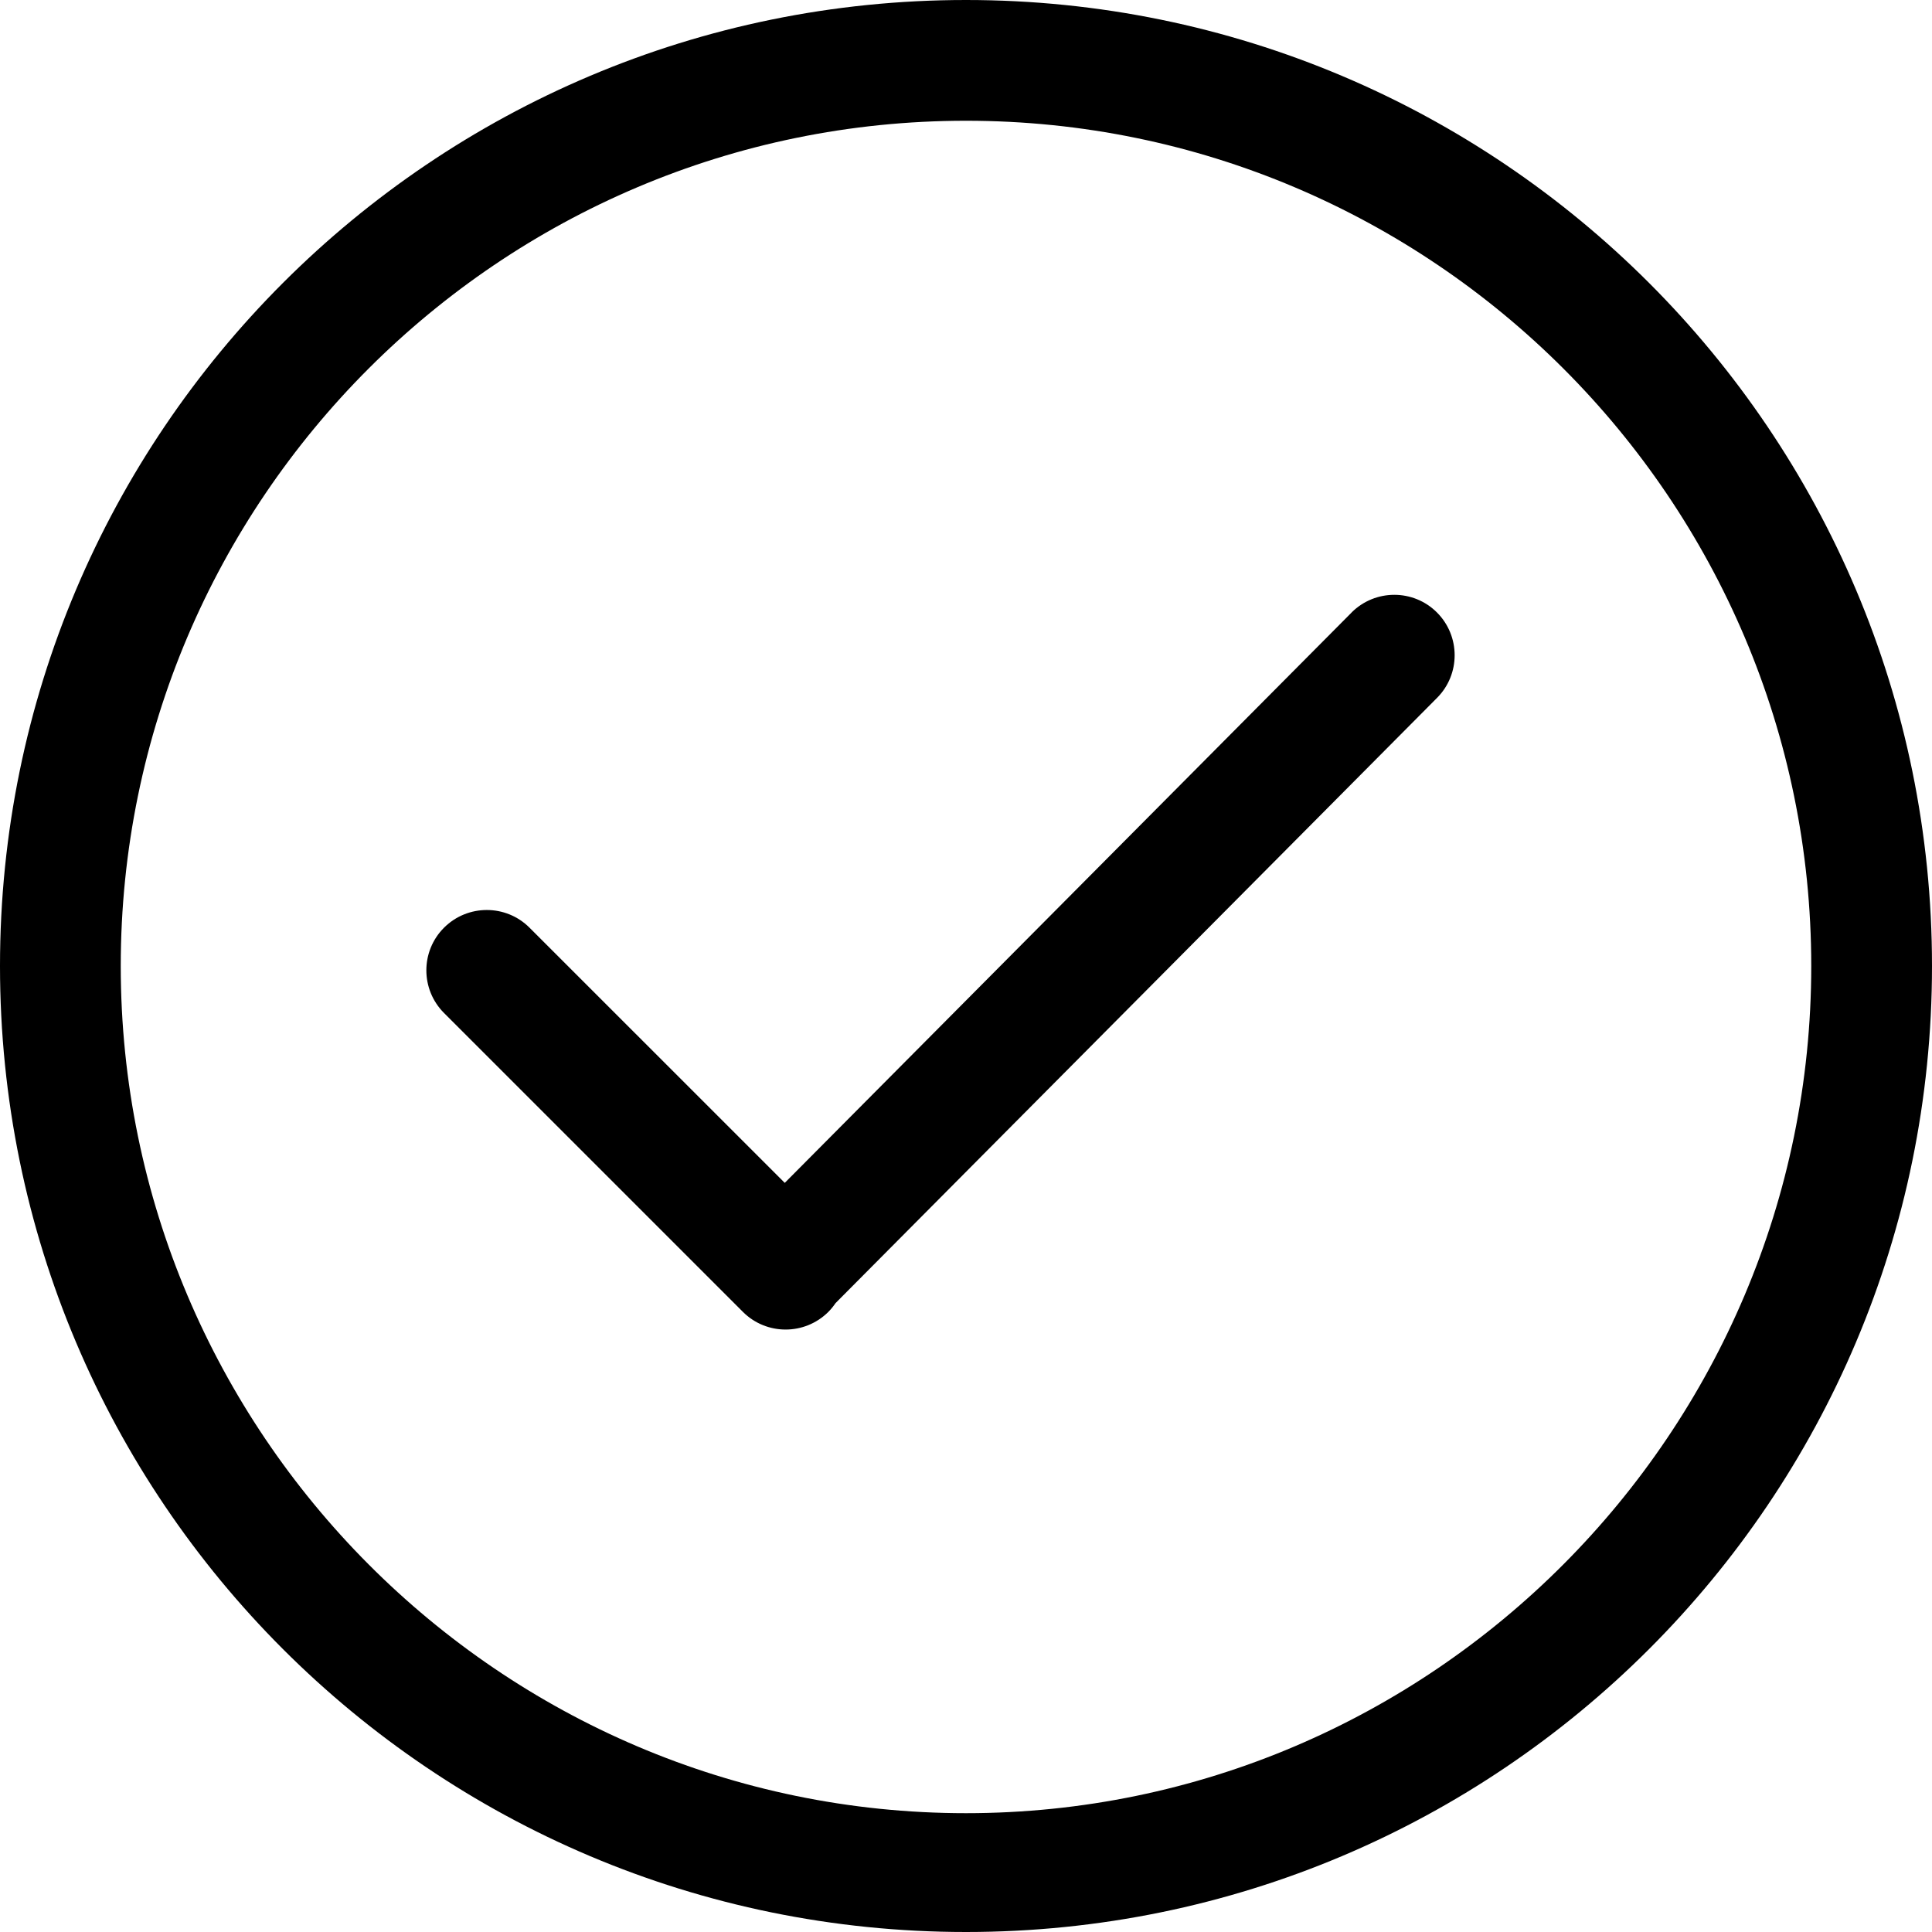
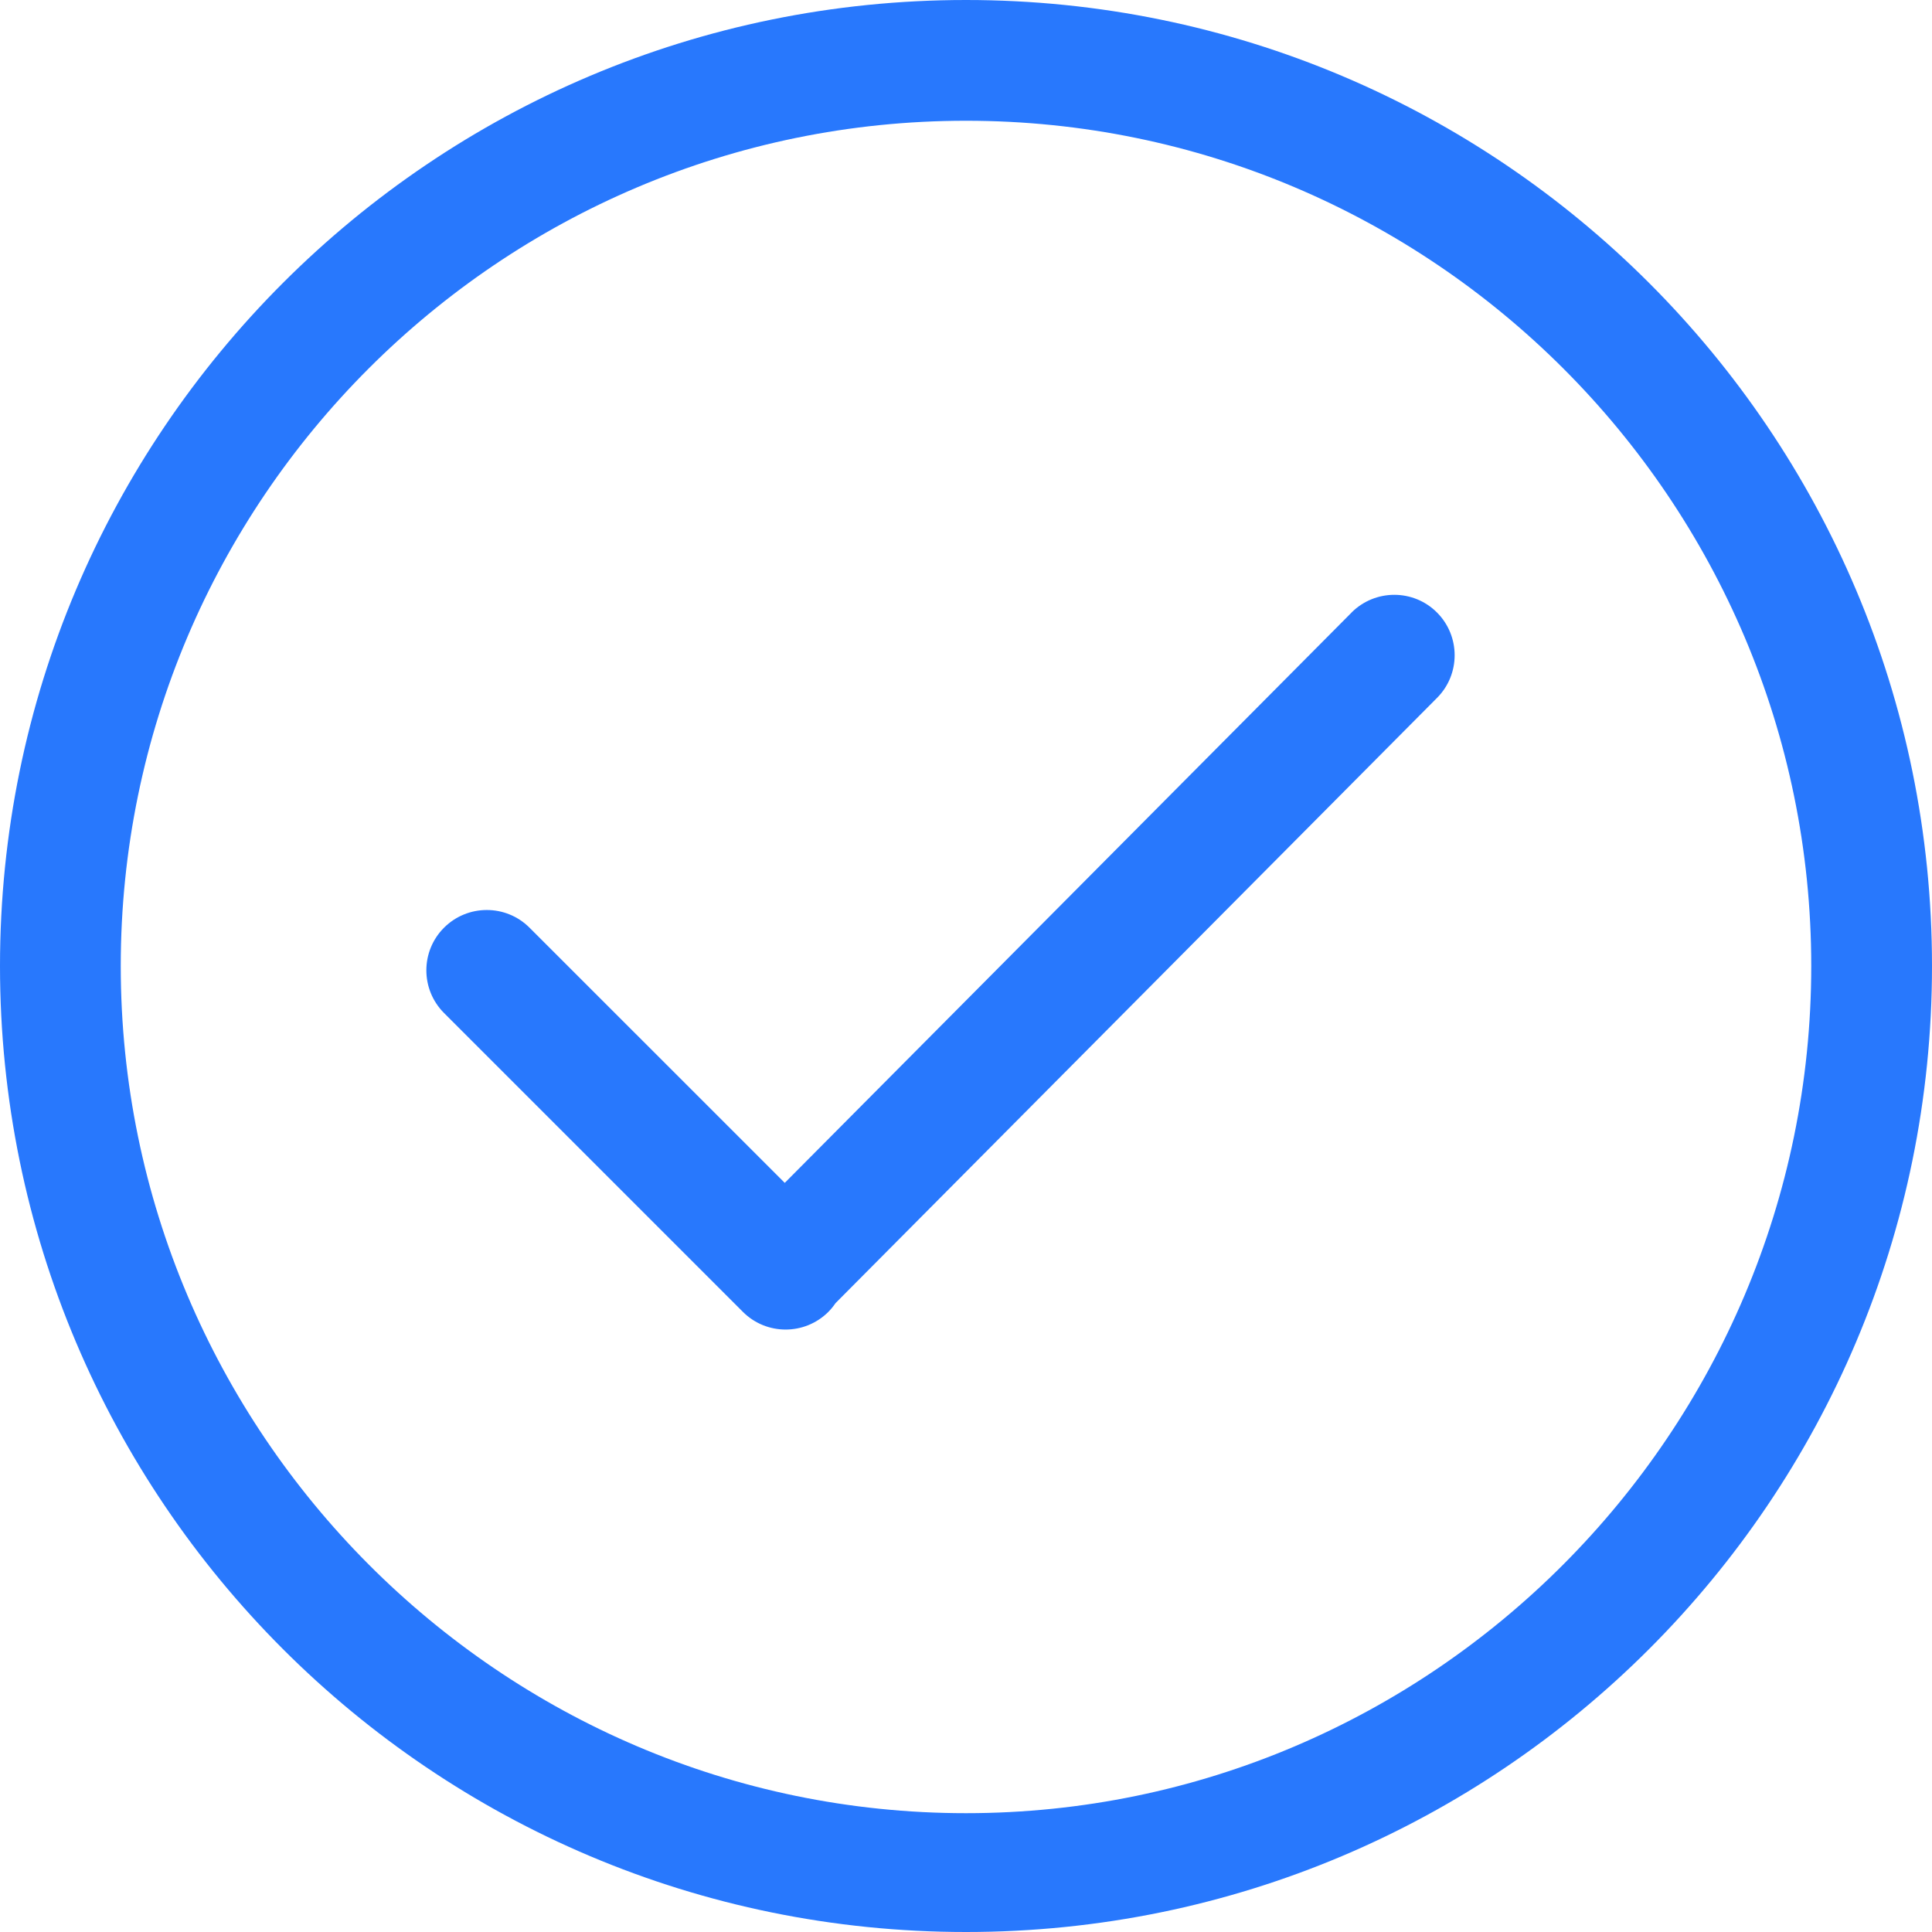
- <svg xmlns="http://www.w3.org/2000/svg" fill="#000000" width="800px" height="800px" viewBox="0 0 32 32" version="1.1">
+ <svg xmlns="http://www.w3.org/2000/svg" fill="#2878fd" width="800px" height="800px" viewBox="0 0 32 32" version="1.1">
  <path d="M16 0c-8.836 0-16 7.163-16 16s7.163 16 16 16c8.837 0 16-7.163 16-16s-7.163-16-16-16zM16 30.032c-7.72 0-14-6.312-14-14.032s6.28-14 14-14 14 6.28 14 14-6.28 14.032-14 14.032zM22.386 10.146l-9.388 9.446-4.228-4.227c-0.39-0.39-1.024-0.39-1.415 0s-0.391 1.023 0 1.414l4.95 4.95c0.39 0.39 1.024 0.39 1.415 0 0.045-0.045 0.084-0.094 0.119-0.145l9.962-10.024c0.39-0.39 0.39-1.024 0-1.415s-1.024-0.39-1.415 0z" />
</svg>
